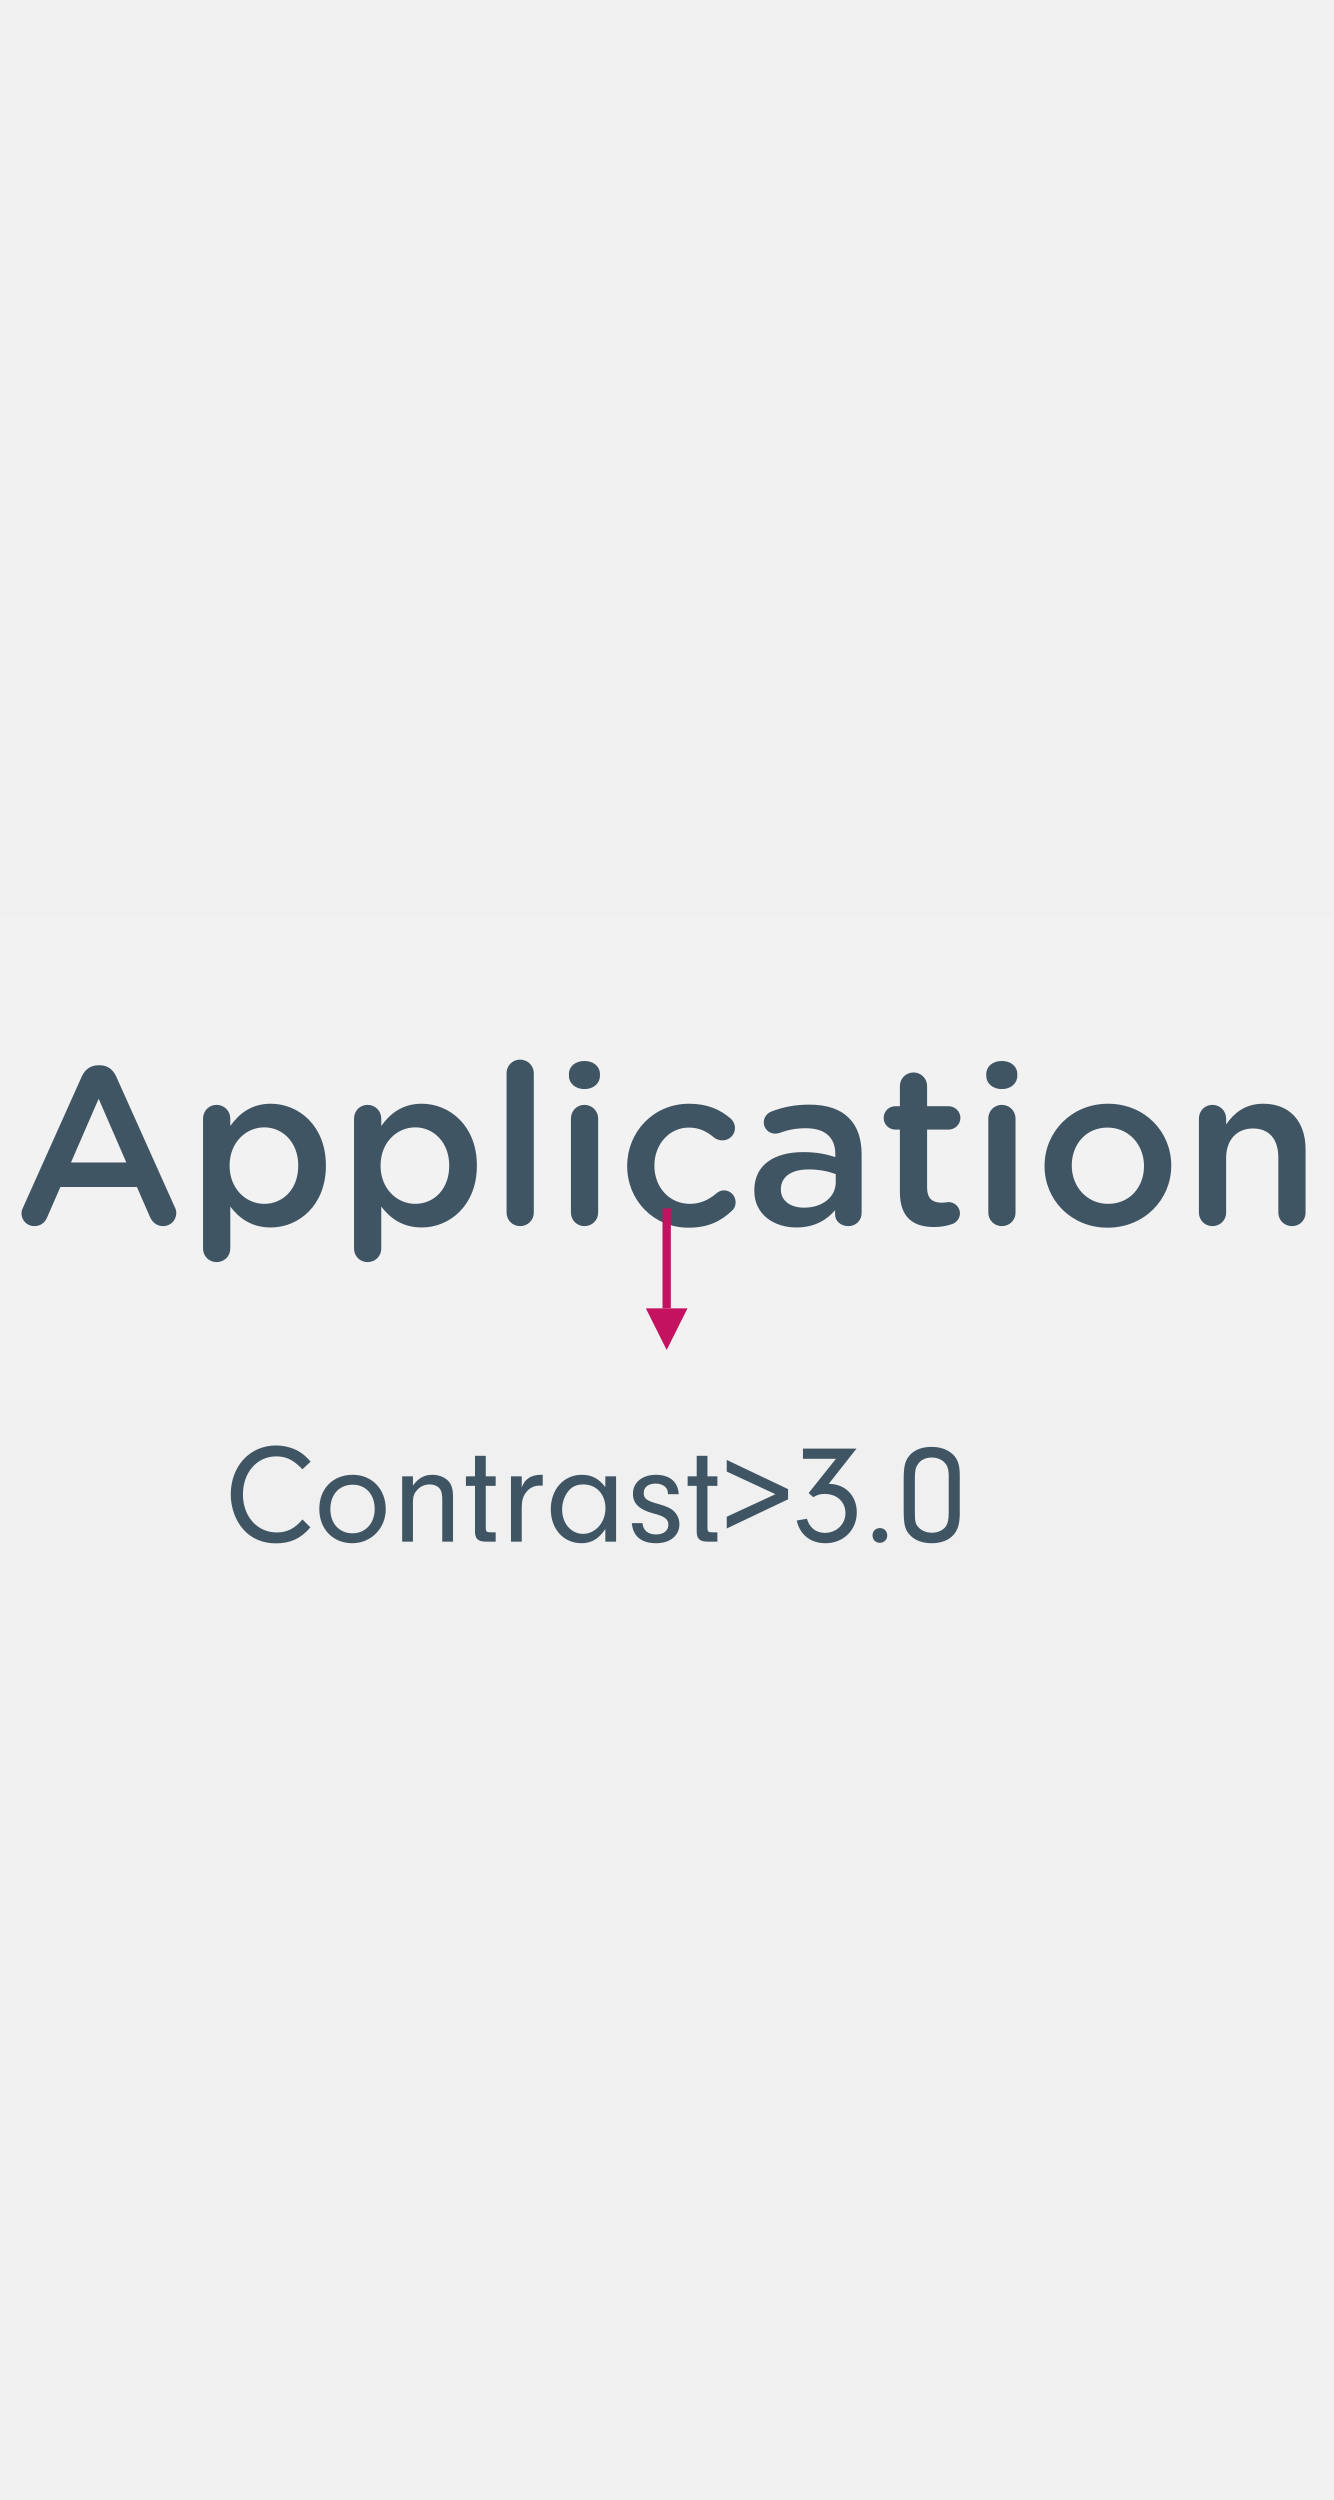
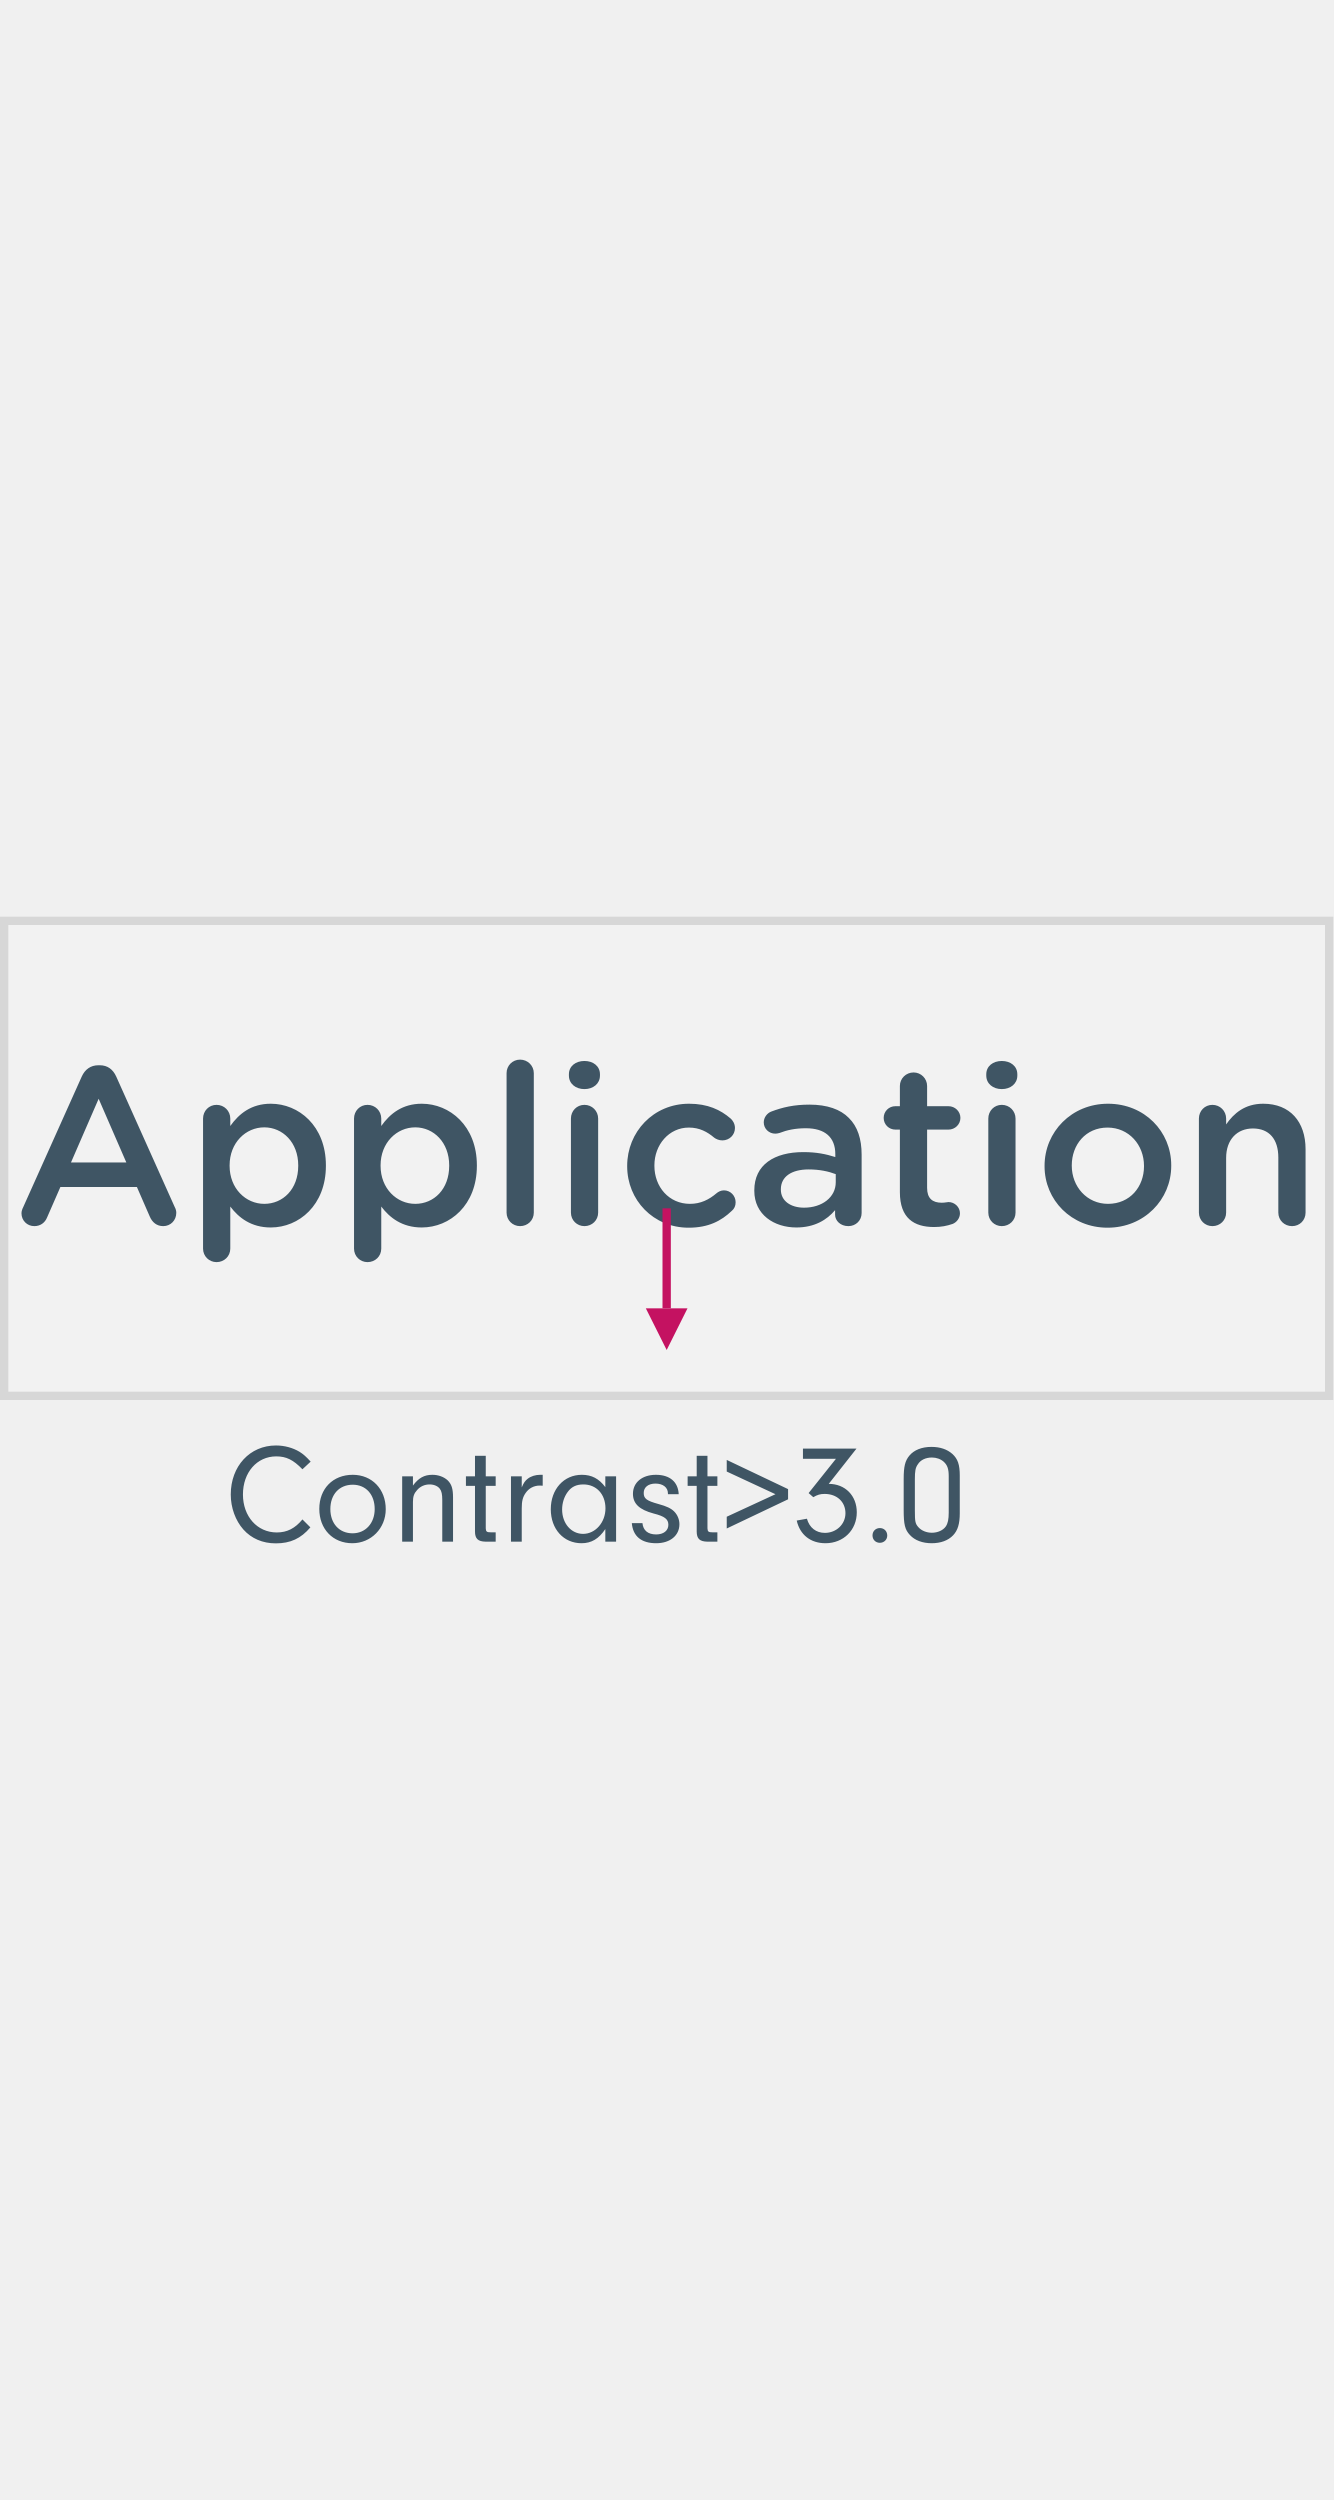
<svg xmlns="http://www.w3.org/2000/svg" width="160" height="300" viewBox="0 0 160 300">
  <g fill="none" fill-rule="evenodd">
    <rect width="160" height="300" fill="#FFF" fill-opacity=".01" fill-rule="nonzero" />
    <g transform="translate(0 110)">
-       <rect width="160" height="58" fill="#F2F2F2" />
+       <rect width="159" height="57" x=".5" y=".5" fill="#F2F2F2" stroke="#D7D7D7" />
      <path fill="#3F5564" d="M2.578,35.596 C2.578,35.353 2.659,35.11 2.793,34.84 L9.813,19.18 C10.191,18.343 10.867,17.83 11.812,17.83 L11.973,17.83 C12.918,17.83 13.566,18.343 13.944,19.18 L20.965,34.84 C21.099,35.083 21.154,35.326 21.154,35.542 C21.154,36.433 20.479,37.135 19.587,37.135 C18.805,37.135 18.265,36.676 17.968,35.974 L16.428,32.437 L7.248,32.437 L5.655,36.082 C5.386,36.757 4.819,37.135 4.117,37.135 C3.252,37.135 2.578,36.46 2.578,35.596 Z M8.518,29.494 L15.159,29.494 L11.838,21.853 L8.518,29.494 Z M24.366,39.835 L24.366,24.229 C24.366,23.311 25.069,22.582 25.986,22.582 C26.904,22.582 27.634,23.311 27.634,24.229 L27.634,25.12 C28.686,23.635 30.172,22.447 32.493,22.447 C35.842,22.447 39.108,25.093 39.108,29.845 L39.108,29.899 C39.108,34.624 35.868,37.297 32.493,37.297 C30.117,37.297 28.633,36.109 27.634,34.786 L27.634,39.835 C27.634,40.753 26.904,41.455 25.986,41.455 C25.096,41.455 24.366,40.753 24.366,39.835 Z M31.71,34.462 C33.952,34.462 35.788,32.707 35.788,29.899 L35.788,29.845 C35.788,27.091 33.925,25.282 31.71,25.282 C29.497,25.282 27.552,27.118 27.552,29.845 L27.552,29.899 C27.552,32.626 29.497,34.462 31.71,34.462 Z M42.483,39.835 L42.483,24.229 C42.483,23.311 43.185,22.582 44.103,22.582 C45.022,22.582 45.751,23.311 45.751,24.229 L45.751,25.12 C46.803,23.635 48.288,22.447 50.611,22.447 C53.959,22.447 57.225,25.093 57.225,29.845 L57.225,29.899 C57.225,34.624 53.986,37.297 50.611,37.297 C48.234,37.297 46.749,36.109 45.751,34.786 L45.751,39.835 C45.751,40.753 45.022,41.455 44.103,41.455 C43.212,41.455 42.483,40.753 42.483,39.835 Z M49.828,34.462 C52.069,34.462 53.904,32.707 53.904,29.899 L53.904,29.845 C53.904,27.091 52.041,25.282 49.828,25.282 C47.614,25.282 45.669,27.118 45.669,29.845 L45.669,29.899 C45.669,32.626 47.614,34.462 49.828,34.462 Z M60.789,35.515 L60.789,18.775 C60.789,17.884 61.492,17.155 62.41,17.155 C63.328,17.155 64.056,17.884 64.056,18.775 L64.056,35.515 C64.056,36.433 63.328,37.135 62.41,37.135 C61.519,37.135 60.789,36.433 60.789,35.515 Z M68.269,19.072 L68.269,18.91 C68.269,17.938 69.079,17.317 70.132,17.317 C71.184,17.317 71.995,17.938 71.995,18.91 L71.995,19.072 C71.995,20.044 71.184,20.692 70.132,20.692 C69.079,20.692 68.269,20.044 68.269,19.072 Z M68.511,35.515 L68.511,24.229 C68.511,23.311 69.213,22.582 70.132,22.582 C71.049,22.582 71.778,23.311 71.778,24.229 L71.778,35.515 C71.778,36.433 71.049,37.135 70.132,37.135 C69.24,37.135 68.511,36.433 68.511,35.515 Z M82.632,37.324 C78.394,37.324 75.261,34.003 75.261,29.953 L75.261,29.899 C75.261,25.849 78.394,22.447 82.686,22.447 C84.927,22.447 86.466,23.176 87.681,24.229 C87.897,24.418 88.195,24.823 88.195,25.363 C88.195,26.2 87.519,26.848 86.683,26.848 C86.278,26.848 85.927,26.686 85.71,26.524 C84.874,25.822 83.956,25.309 82.659,25.309 C80.284,25.309 78.528,27.361 78.528,29.845 L78.528,29.899 C78.528,32.437 80.284,34.462 82.794,34.462 C84.091,34.462 85.09,33.949 85.981,33.193 C86.169,33.031 86.493,32.842 86.871,32.842 C87.654,32.842 88.275,33.49 88.275,34.273 C88.275,34.705 88.114,35.056 87.817,35.299 C86.547,36.514 85.008,37.324 82.632,37.324 Z M95.566,37.297 C92.892,37.297 90.516,35.758 90.516,32.896 L90.516,32.842 C90.516,29.764 92.919,28.252 96.403,28.252 C97.996,28.252 99.129,28.495 100.237,28.846 L100.237,28.495 C100.237,26.47 98.995,25.39 96.7,25.39 C95.457,25.39 94.431,25.606 93.54,25.957 C93.352,26.011 93.189,26.038 93.028,26.038 C92.272,26.038 91.65,25.444 91.65,24.688 C91.65,24.094 92.055,23.581 92.541,23.392 C93.891,22.879 95.269,22.555 97.132,22.555 C99.264,22.555 100.858,23.122 101.856,24.148 C102.909,25.174 103.395,26.686 103.395,28.549 L103.395,35.569 C103.395,36.46 102.694,37.135 101.802,37.135 C100.858,37.135 100.21,36.487 100.21,35.758 L100.21,35.218 C99.237,36.379 97.752,37.297 95.566,37.297 Z M96.484,34.921 C98.644,34.921 100.29,33.679 100.29,31.87 L100.29,30.898 C99.454,30.574 98.347,30.331 97.05,30.331 C94.945,30.331 93.703,31.222 93.703,32.707 L93.703,32.761 C93.703,34.138 94.918,34.921 96.484,34.921 Z M112.09,37.243 C109.686,37.243 107.986,36.19 107.986,33.058 L107.986,25.552 L107.445,25.552 C106.662,25.552 106.041,24.931 106.041,24.148 C106.041,23.365 106.662,22.744 107.445,22.744 L107.986,22.744 L107.986,20.314 C107.986,19.423 108.715,18.694 109.632,18.694 C110.523,18.694 111.252,19.423 111.252,20.314 L111.252,22.744 L113.817,22.744 C114.6,22.744 115.249,23.365 115.249,24.148 C115.249,24.931 114.6,25.552 113.817,25.552 L111.252,25.552 L111.252,32.545 C111.252,33.814 111.9,34.327 113.007,34.327 C113.385,34.327 113.71,34.246 113.817,34.246 C114.546,34.246 115.195,34.84 115.195,35.596 C115.195,36.19 114.79,36.676 114.331,36.865 C113.629,37.108 112.954,37.243 112.09,37.243 Z M118.353,19.072 L118.353,18.91 C118.353,17.938 119.163,17.317 120.216,17.317 C121.269,17.317 122.079,17.938 122.079,18.91 L122.079,19.072 C122.079,20.044 121.269,20.692 120.216,20.692 C119.163,20.692 118.353,20.044 118.353,19.072 Z M118.597,35.515 L118.597,24.229 C118.597,23.311 119.299,22.582 120.216,22.582 C121.135,22.582 121.864,23.311 121.864,24.229 L121.864,35.515 C121.864,36.433 121.135,37.135 120.216,37.135 C119.326,37.135 118.597,36.433 118.597,35.515 Z M132.906,37.324 C128.56,37.324 125.347,34.003 125.347,29.953 L125.347,29.899 C125.347,25.822 128.587,22.447 132.96,22.447 C137.334,22.447 140.548,25.768 140.548,29.845 L140.548,29.899 C140.548,33.949 137.308,37.324 132.906,37.324 Z M132.96,34.462 C135.607,34.462 137.28,32.41 137.28,29.953 L137.28,29.899 C137.28,27.388 135.471,25.309 132.906,25.309 C130.287,25.309 128.613,27.361 128.613,29.845 L128.613,29.899 C128.613,32.383 130.423,34.462 132.96,34.462 Z M143.869,35.515 L143.869,24.229 C143.869,23.311 144.571,22.582 145.488,22.582 C146.406,22.582 147.136,23.311 147.136,24.229 L147.136,24.931 C148.054,23.608 149.376,22.447 151.59,22.447 C154.804,22.447 156.667,24.607 156.667,27.901 L156.667,35.515 C156.667,36.433 155.964,37.135 155.047,37.135 C154.129,37.135 153.399,36.433 153.399,35.515 L153.399,28.9 C153.399,26.686 152.292,25.417 150.349,25.417 C148.458,25.417 147.136,26.74 147.136,28.954 L147.136,35.515 C147.136,36.433 146.406,37.135 145.488,37.135 C144.597,37.135 143.869,36.433 143.869,35.515 Z" />
      <g fill="#C41261" transform="rotate(90 28 63)">
        <rect width="12" height="1" y="10.5" />
        <polygon points="14.5 8.5 17 13.5 12 13.5" transform="rotate(90 14.5 11)" />
      </g>
    </g>
    <path fill="#3F5564" d="M36.293,182.331 L37.245,183.283 C36.106,184.626 34.848,185.204 33.097,185.204 C31.516,185.204 30.173,184.626 29.204,183.538 C28.252,182.467 27.691,180.92 27.691,179.339 C27.691,175.939 29.986,173.457 33.114,173.457 C34.134,173.457 35.137,173.729 35.953,174.222 C36.412,174.511 36.718,174.783 37.279,175.395 L36.293,176.313 C35.188,175.174 34.355,174.766 33.148,174.766 C30.836,174.766 29.153,176.687 29.153,179.339 C29.153,181.974 30.87,183.895 33.216,183.895 C34.457,183.895 35.409,183.402 36.293,182.331 Z M42.328,176.976 C44.64,176.976 46.289,178.693 46.289,181.107 C46.289,183.402 44.521,185.187 42.277,185.187 C39.948,185.187 38.316,183.487 38.316,181.073 C38.316,178.642 39.948,176.976 42.328,176.976 Z M42.328,178.166 C40.713,178.166 39.642,179.339 39.642,181.09 C39.642,182.824 40.713,183.997 42.311,183.997 C43.858,183.997 44.963,182.79 44.963,181.09 C44.963,179.339 43.909,178.166 42.328,178.166 Z M48.261,177.163 L49.553,177.163 L49.553,178.268 C50.233,177.35 50.913,176.976 51.882,176.976 C52.596,176.976 53.242,177.214 53.701,177.622 C54.194,178.098 54.364,178.642 54.364,179.713 L54.364,185 L53.072,185 L53.072,180.002 C53.072,179.305 52.987,178.931 52.783,178.659 C52.545,178.336 52.086,178.132 51.559,178.132 C50.981,178.132 50.454,178.353 50.063,178.795 C49.689,179.203 49.553,179.577 49.553,180.223 L49.553,185 L48.261,185 L48.261,177.163 Z M58.291,178.302 L58.291,183.402 C58.308,183.793 58.41,183.878 58.886,183.878 L59.481,183.878 L59.481,185 L58.274,185 C57.356,184.983 56.999,184.643 56.999,183.776 L56.999,178.302 L55.911,178.302 L55.911,177.163 L56.999,177.163 L56.999,174.698 L58.291,174.698 L58.291,177.163 L59.481,177.163 L59.481,178.302 L58.291,178.302 Z M61.317,177.163 L62.609,177.163 L62.609,178.489 C62.847,177.928 63.017,177.69 63.323,177.452 C63.714,177.146 64.258,176.976 64.819,176.976 L65.125,176.976 L65.125,178.285 C64.989,178.268 64.853,178.268 64.768,178.268 C64.071,178.268 63.459,178.591 63.068,179.169 C62.728,179.662 62.609,180.121 62.609,181.022 L62.609,185 L61.317,185 L61.317,177.163 Z M72.639,178.455 L72.639,177.163 L73.931,177.163 L73.931,185 L72.639,185 L72.639,183.487 C71.857,184.66 70.973,185.187 69.783,185.187 C67.624,185.187 66.094,183.487 66.094,181.107 C66.094,178.71 67.658,176.976 69.817,176.976 C71.007,176.976 71.874,177.435 72.639,178.455 Z M70.004,178.132 C69.154,178.132 68.559,178.421 68.1,179.067 C67.692,179.628 67.454,180.376 67.454,181.141 C67.454,182.807 68.542,184.065 69.97,184.065 C71.449,184.065 72.656,182.688 72.656,181.005 C72.656,179.305 71.568,178.132 70.004,178.132 Z M81.445,179.305 L80.153,179.305 L80.153,179.22 C80.153,178.489 79.558,178.03 78.657,178.03 C77.79,178.03 77.246,178.472 77.246,179.152 C77.246,179.832 77.586,180.087 78.997,180.478 C80,180.75 80.527,181.005 80.901,181.379 C81.292,181.77 81.53,182.331 81.53,182.909 C81.53,184.269 80.408,185.187 78.742,185.187 C76.957,185.187 75.954,184.354 75.818,182.773 L77.093,182.773 C77.178,183.657 77.756,184.133 78.742,184.133 C79.626,184.133 80.204,183.674 80.204,182.977 C80.204,182.297 79.762,181.957 78.419,181.617 C76.719,181.158 75.954,180.444 75.954,179.254 C75.954,177.894 77.059,176.976 78.708,176.976 C80.374,176.976 81.377,177.826 81.445,179.305 Z M84.896,178.302 L84.896,183.402 C84.913,183.793 85.015,183.878 85.491,183.878 L86.086,183.878 L86.086,185 L84.879,185 C83.961,184.983 83.604,184.643 83.604,183.776 L83.604,178.302 L82.516,178.302 L82.516,177.163 L83.604,177.163 L83.604,174.698 L84.896,174.698 L84.896,177.163 L86.086,177.163 L86.086,178.302 L84.896,178.302 Z M87.208,183.419 L87.208,182.008 L93.056,179.305 L87.208,176.585 L87.208,175.191 L94.569,178.693 L94.569,179.917 L87.208,183.419 Z M100.315,175.055 L96.354,175.055 L96.354,173.831 L102.78,173.831 L99.448,178.064 C101.42,178.064 102.814,179.475 102.814,181.481 C102.814,183.606 101.216,185.187 99.057,185.187 C97.272,185.187 95.997,184.184 95.606,182.467 L96.83,182.246 C97.136,183.334 97.935,183.946 98.989,183.946 C100.366,183.946 101.454,182.909 101.454,181.583 C101.454,180.223 100.434,179.271 98.955,179.271 C98.428,179.271 98.088,179.373 97.595,179.662 L97.034,179.169 L100.315,175.055 Z M105.585,183.368 C106.095,183.368 106.469,183.742 106.469,184.269 C106.469,184.762 106.078,185.136 105.585,185.136 C105.075,185.136 104.701,184.762 104.701,184.252 C104.701,183.742 105.075,183.368 105.585,183.368 Z M115.173,177.078 L115.173,181.583 C115.173,182.858 114.935,183.64 114.374,184.235 C113.779,184.864 112.878,185.187 111.807,185.187 C110.702,185.187 109.784,184.847 109.189,184.201 C108.594,183.572 108.441,182.926 108.441,181.209 L108.441,177.469 C108.441,175.99 108.611,175.293 109.121,174.681 C109.682,174.001 110.617,173.627 111.773,173.627 C112.81,173.627 113.66,173.916 114.289,174.477 C114.935,175.072 115.173,175.752 115.173,177.078 Z M109.784,177.503 L109.784,181.294 C109.784,182.603 109.835,182.841 110.209,183.266 C110.566,183.674 111.178,183.929 111.824,183.929 C112.521,183.929 113.167,183.64 113.49,183.181 C113.745,182.807 113.847,182.331 113.847,181.498 L113.847,177.163 C113.847,176.279 113.694,175.837 113.269,175.429 C112.895,175.089 112.385,174.902 111.824,174.902 C111.093,174.902 110.464,175.191 110.141,175.718 C109.852,176.126 109.784,176.517 109.784,177.503 Z" />
  </g>
</svg>
